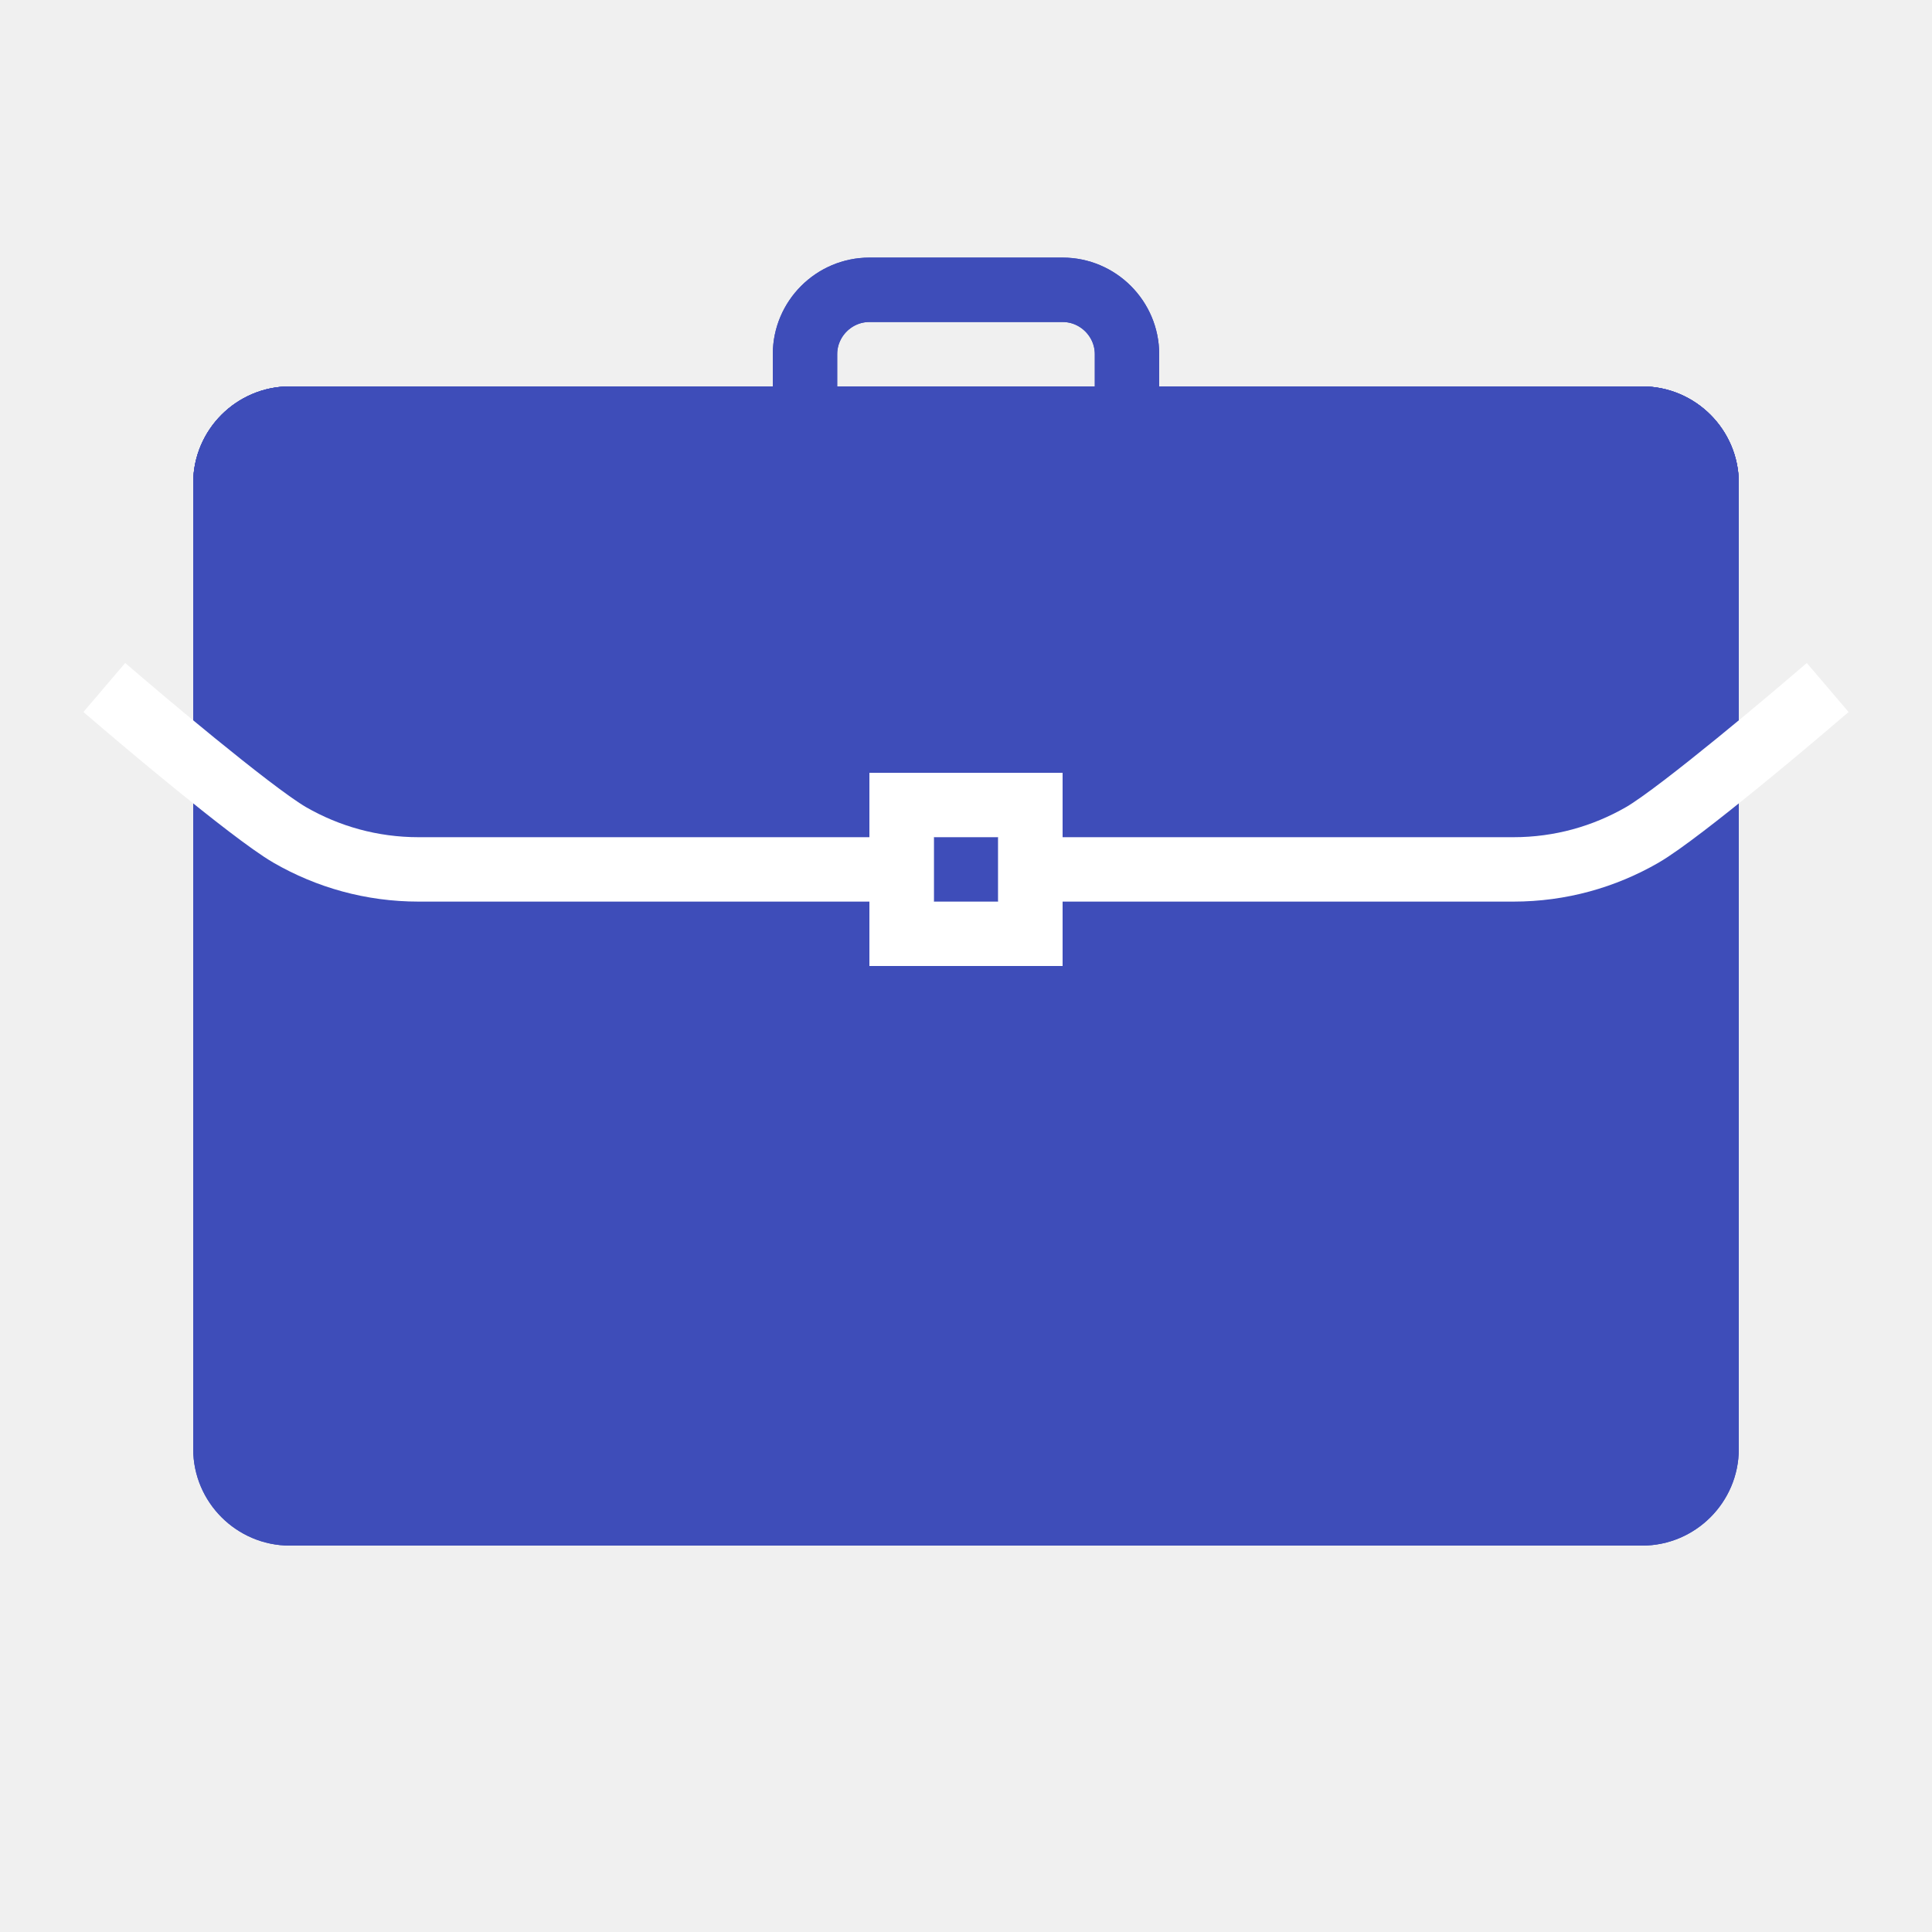
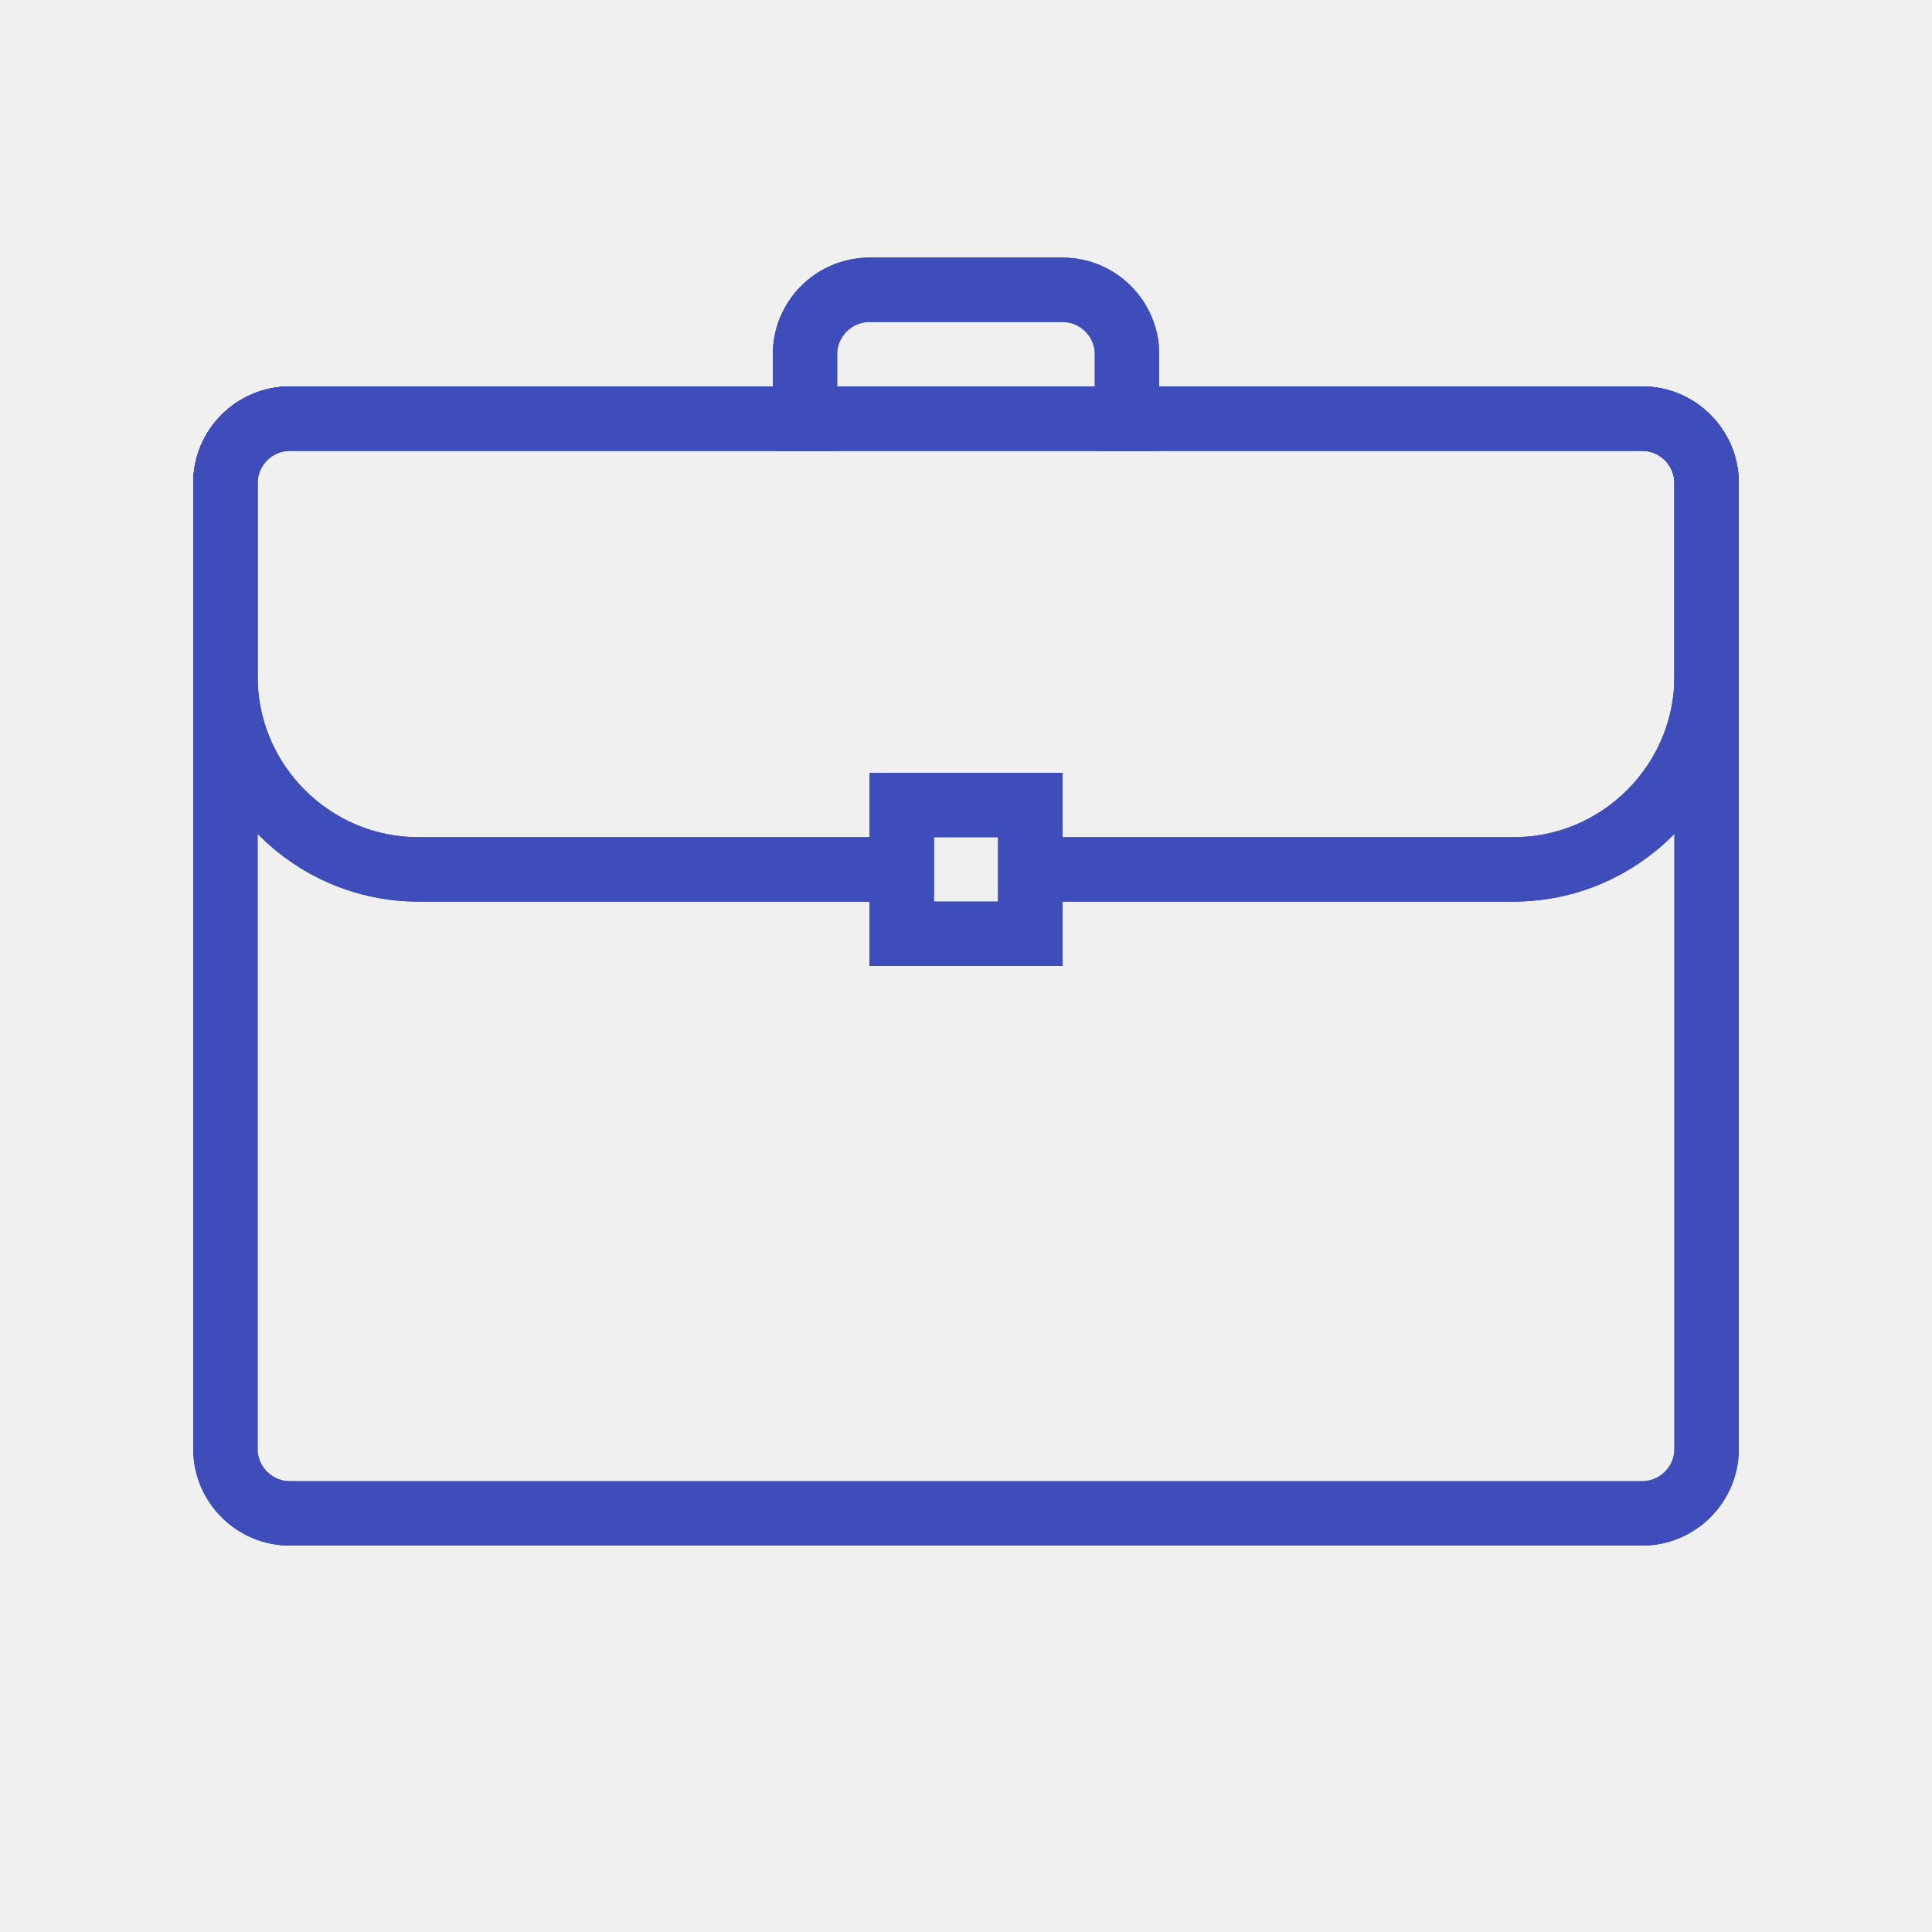
<svg xmlns="http://www.w3.org/2000/svg" version="1.1" viewBox="0 0 60 60" xml:space="preserve" data-animoptions="{'duration':'2.5', 'repeat':'0', 'repeatDelay':'0.7'}">
  <g class="lievo-main">
    <g class="lievo-filledicon lievo-lineicon">
      <defs>
        <clipPath id="livicon_briefcase_f_l">
          <polygon class="lievo-donotdraw lievo-nohovercolor lievo-nohoverstroke" points="53,17 49,21 12,21 7,17 7,-15 53,-15" />
        </clipPath>
      </defs>
      <g data-animdata="     {      'steps':[       {        'duration':'1',        'position':'0',        'vars':{         'y':'+=8',         'repeat':'1',         'repeatDelay':'4',         'yoyo':'true'        }       }      ]     }    ">
-         <path fill="#3E4DB9" stroke="#3E4DB9" stroke-width="2" stroke-linecap="square" stroke-miterlimit="10" d="M51,47H9c-1.1,0-2-0.9-2-2V15c0-1.1,0.9-2,2-2h42c1.1,0,2,0.9,2,2v30C53,46.1,52.1,47,51,47z" />
+         <path fill="none" stroke="#3E4DB9" stroke-width="2" stroke-linecap="square" stroke-miterlimit="10" d="M51,47H9c-1.1,0-2-0.9-2-2V15c0-1.1,0.9-2,2-2h42c1.1,0,2,0.9,2,2v30C53,46.1,52.1,47,51,47z" />
        <g data-animdata="      {       'steps':[        {         'duration':'1',         'position':'0',         'vars':{          'scaleX':'1',          'scaleY':'-1',          'svgOrigin':'30 13',          'repeat':'1',          'repeatDelay':'4',          'yoyo':'true'         }        }       ]      }     ">
          <path fill="none" stroke="#3E4DB9" stroke-width="2" stroke-linecap="square" stroke-miterlimit="10" d="M25,13v-2c0-1.1,0.9-2,2-2h6c1.1,0,2,0.9,2,2v2" data-animdata="       {        'steps':[         {          'duration':'0',          'position':'0.5',          'vars':{           'opacity':'0',           'repeat':'1',           'repeatDelay':'5',           'yoyo':'true'          }         }        ]       }      " />
-           <path fill="#3E4DB9" stroke="#3E4DB9" stroke-width="2" stroke-linecap="square" stroke-miterlimit="10" d="M28,27H13c-3.31,0-6-2.69-6-6v-6c0-1.1,0.9-2,2-2h42c1.1,0,2,0.9,2,2v6c0,3.31-2.69,6-6,6H32" />
-           <rect class="lievo-altstroke" x="28" y="25" fill="#3E4DB9" stroke="#3E4DB9" stroke-width="2" stroke-linecap="square" stroke-miterlimit="10" width="4" height="4" />
+           <path fill="none" stroke="#3E4DB9" stroke-width="2" stroke-linecap="square" stroke-miterlimit="10" d="M28,27H13c-3.31,0-6-2.69-6-6v-6c0-1.1,0.9-2,2-2h42c1.1,0,2,0.9,2,2v6c0,3.31-2.69,6-6,6H32" />
+           <rect class="lievo-altstroke" x="28" y="25" fill="none" stroke="#3E4DB9" stroke-width="2" stroke-linecap="square" stroke-miterlimit="10" width="4" height="4" />
        </g>
        <g clip-path="url(#livicon_briefcase_f_l)" opacity="0" data-animdata="      {       'steps':[        {         'duration':'0.2',         'position':'0.25',         'vars':{          'opacity':'1',          'repeat':'1',          'repeatDelay':'5.10',          'yoyo':'true'         }        }       ]      }     ">
          <rect class="lievo-donotdraw lievo-savefill lievo-nohovercolor" x="10" y="16" fill="#3E4DB9" width="40" height="28" data-animdata="       {        'steps':[         {          'duration':'1',          'position':'1.5',          'vars':{           'y':'-=60'          }         },         {          'duration':'0',          'position':'6.75',          'vars':{           'y':'0'          }         }        ]       }      " />
          <rect class="lievo-donotdraw lievo-savefill lievo-nohovercolor" x="10" y="16" fill="#3E4DB9" width="40" height="28" data-animdata="       {        'steps':[         {          'duration':'1',          'position':'2.5',          'vars':{           'y':'-=60'          }         },         {          'duration':'0',          'position':'6.75',          'vars':{           'y':'0'          }         }        ]       }      " />
          <rect class="lievo-donotdraw lievo-savefill lievo-nohovercolor" x="10" y="16" fill="#3E4DB9" width="40" height="28" data-animdata="       {        'steps':[         {          'duration':'1',          'position':'3.5',          'vars':{           'y':'-=60'          }         },         {          'duration':'0',          'position':'6.75',          'vars':{           'y':'0'          }         }        ]       }      " />
        </g>
        <polyline class="lievo-donotdraw lievo-savelinecap" fill="none" stroke="#3E4DB9" stroke-width="2" stroke-miterlimit="10" points="7,17 12,21 49,21 53,17" opacity="0" data-animdata="      {       'steps':[        {         'duration':'0',         'position':'0.25',         'vars':{          'opacity':'1',          'repeat':'1',          'repeatDelay':'5.5',          'yoyo':'true'         }        }       ]      }     " />
      </g>
    </g>
    <g class="lievo-solidicon">
      <defs>
        <clipPath id="livicon_briefcase_s">
          <polygon class="lievo-donotdraw lievo-nohovercolor lievo-nohoverstroke" points="53,17 49,21 12,21 7,17 7,-15 53,-15" />
        </clipPath>
        <clipPath id="livicon_briefcase_s_add">
          <path class="lievo-donotdraw lievo-nohovercolor lievo-nohoverstroke" d="M51,47H9c-1.1,0-2-0.9-2-2V15c0-1.1,0.9-2,2-2h42c1.1,0,2,0.9,2,2v30C53,46.1,52.1,47,51,47z" />
        </clipPath>
      </defs>
      <g data-animdata="     {      'steps':[       {        'duration':'1',        'position':'0',        'vars':{         'y':'+=8',         'repeat':'1',         'repeatDelay':'4',         'yoyo':'true'        }       }      ]     }    ">
        <path fill="none" stroke="#3E4DB9" stroke-width="2" stroke-linecap="square" stroke-miterlimit="10" d="M51,47H9c-1.1,0-2-0.9-2-2V15c0-1.1,0.9-2,2-2h42c1.1,0,2,0.9,2,2v30C53,46.1,52.1,47,51,47z" />
        <g data-animdata="      {       'steps':[        {         'duration':'1',         'position':'0',         'vars':{          'scaleX':'1',          'scaleY':'-1',          'svgOrigin':'30 13',          'repeat':'1',          'repeatDelay':'4',          'yoyo':'true'         }        }       ]      }     ">
          <path fill="none" stroke="#3E4DB9" stroke-width="2" stroke-linecap="square" stroke-miterlimit="10" d="M25,13v-2c0-1.1,0.9-2,2-2h6c1.1,0,2,0.9,2,2v2" data-animdata="       {        'steps':[         {          'duration':'0',          'position':'0.5',          'vars':{           'opacity':'0',           'repeat':'1',           'repeatDelay':'5',           'yoyo':'true'          }         }        ]       }      " />
          <path fill="none" stroke="#3E4DB9" stroke-width="2" stroke-linecap="square" stroke-miterlimit="10" d="M28,27H13c-3.31,0-6-2.69-6-6v-6c0-1.1,0.9-2,2-2h42c1.1,0,2,0.9,2,2v6c0,3.31-2.69,6-6,6H32" />
-           <path class="lievo-donotdraw lievo-solidbg" fill="none" stroke="#FFFFFF" stroke-width="2" stroke-linecap="square" stroke-miterlimit="10" d="M28,27H13c-1.46,0-2.82-0.39-4-1.07C7.79,25.23,4,22,4,22" data-animdata="       {        'steps':[         {          'duration':'0',          'position':'0.5',          'vars':{           'opacity':'0',           'repeat':'1',           'repeatDelay':'5',           'yoyo':'true'          }         }        ]       }      " />
-           <path class="lievo-donotdraw lievo-solidbg" fill="none" stroke="#FFFFFF" stroke-width="2" stroke-linecap="square" stroke-miterlimit="10" d="M32,27h15c1.46,0,2.82-0.39,4-1.07c1.21-0.7,5-3.93,5-3.93" data-animdata="       {        'steps':[         {          'duration':'0',          'position':'0.5',          'vars':{           'opacity':'0',           'repeat':'1',           'repeatDelay':'5',           'yoyo':'true'          }         }        ]       }      " />
-           <rect class="lievo-solidbg" x="28" y="25" fill="none" stroke="#FFFFFF" stroke-width="2" stroke-linecap="square" stroke-miterlimit="10" width="4" height="4" data-animdata="       {        'steps':[         {          'duration':'0',          'position':'0.5',          'vars':{           'opacity':'0',           'repeat':'1',           'repeatDelay':'5',           'yoyo':'true'          }         }        ]       }      " />
+           <path class="lievo-donotdraw lievo-solidbg" fill="none" stroke="none" stroke-width="2" stroke-linecap="square" stroke-miterlimit="10" d="M28,27H13c-1.46,0-2.82-0.39-4-1.07C7.79,25.23,4,22,4,22" data-animdata="       {        'steps':[         {          'duration':'0',          'position':'0.5',          'vars':{           'opacity':'0',           'repeat':'1',           'repeatDelay':'5',           'yoyo':'true'          }         }        ]       }      " />
+           <path class="lievo-donotdraw lievo-solidbg" fill="none" stroke="none" stroke-width="2" stroke-linecap="square" stroke-miterlimit="10" d="M32,27h15c1.46,0,2.82-0.39,4-1.07c1.21-0.7,5-3.93,5-3.93" data-animdata="       {        'steps':[         {          'duration':'0',          'position':'0.5',          'vars':{           'opacity':'0',           'repeat':'1',           'repeatDelay':'5',           'yoyo':'true'          }         }        ]       }      " />
+           <rect class="lievo-solidbg" x="28" y="25" fill="none" stroke="#3E4DB9" stroke-width="2" stroke-linecap="square" stroke-miterlimit="10" width="4" height="4" data-animdata="       {        'steps':[         {          'duration':'0',          'position':'0.5',          'vars':{           'opacity':'0',           'repeat':'1',           'repeatDelay':'5',           'yoyo':'true'          }         }        ]       }      " />
          <rect x="28" y="25" fill="none" stroke="#34495E" stroke-width="2" stroke-linecap="square" stroke-miterlimit="10" width="4" height="4" opacity="0" data-animdata="       {        'steps':[         {          'duration':'0',          'position':'0.5',          'vars':{           'opacity':'1',           'repeat':'1',           'repeatDelay':'5',           'yoyo':'true'          }         }        ]       }      " />
        </g>
        <g clip-path="url(#livicon_briefcase_s)" opacity="0" data-animdata="      {       'steps':[        {         'duration':'0.2',         'position':'0.25',         'vars':{          'opacity':'1',          'repeat':'1',          'repeatDelay':'5.10',          'yoyo':'true'         }        }       ]      }     ">
          <rect class="lievo-donotdraw lievo-savefill lievo-nohovercolor" x="10" y="16" fill="#3E4DB9" width="40" height="28" data-animdata="       {        'steps':[         {          'duration':'1',          'position':'1.5',          'vars':{           'y':'-=60'          }         },         {          'duration':'0',          'position':'6.75',          'vars':{           'y':'0'          }         }        ]       }      " />
          <rect class="lievo-donotdraw lievo-savefill lievo-nohovercolor" x="10" y="16" fill="#3E4DB9" width="40" height="28" data-animdata="       {        'steps':[         {          'duration':'1',          'position':'2.5',          'vars':{           'y':'-=60'          }         },         {          'duration':'0',          'position':'6.75',          'vars':{           'y':'0'          }         }        ]       }      " />
          <rect class="lievo-donotdraw lievo-savefill lievo-nohovercolor" x="10" y="16" fill="#3E4DB9" width="40" height="28" data-animdata="       {        'steps':[         {          'duration':'1',          'position':'3.5',          'vars':{           'y':'-=60'          }         },         {          'duration':'0',          'position':'6.75',          'vars':{           'y':'0'          }         }        ]       }      " />
        </g>
        <polyline clip-path="url(#livicon_briefcase_s_add)" class="lievo-donotdraw lievo-solidbg" fill="none" stroke="#3E4DB9" stroke-width="2" stroke-linecap="square" stroke-miterlimit="10" points="7,17 12,21 49,21 53,17" opacity="0" data-animdata="      {       'steps':[        {         'duration':'0',         'position':'0.25',         'vars':{          'opacity':'1',          'repeat':'1',          'repeatDelay':'5.5',          'yoyo':'true'         }        }       ]      }     " />
      </g>
    </g>
  </g>
</svg>
